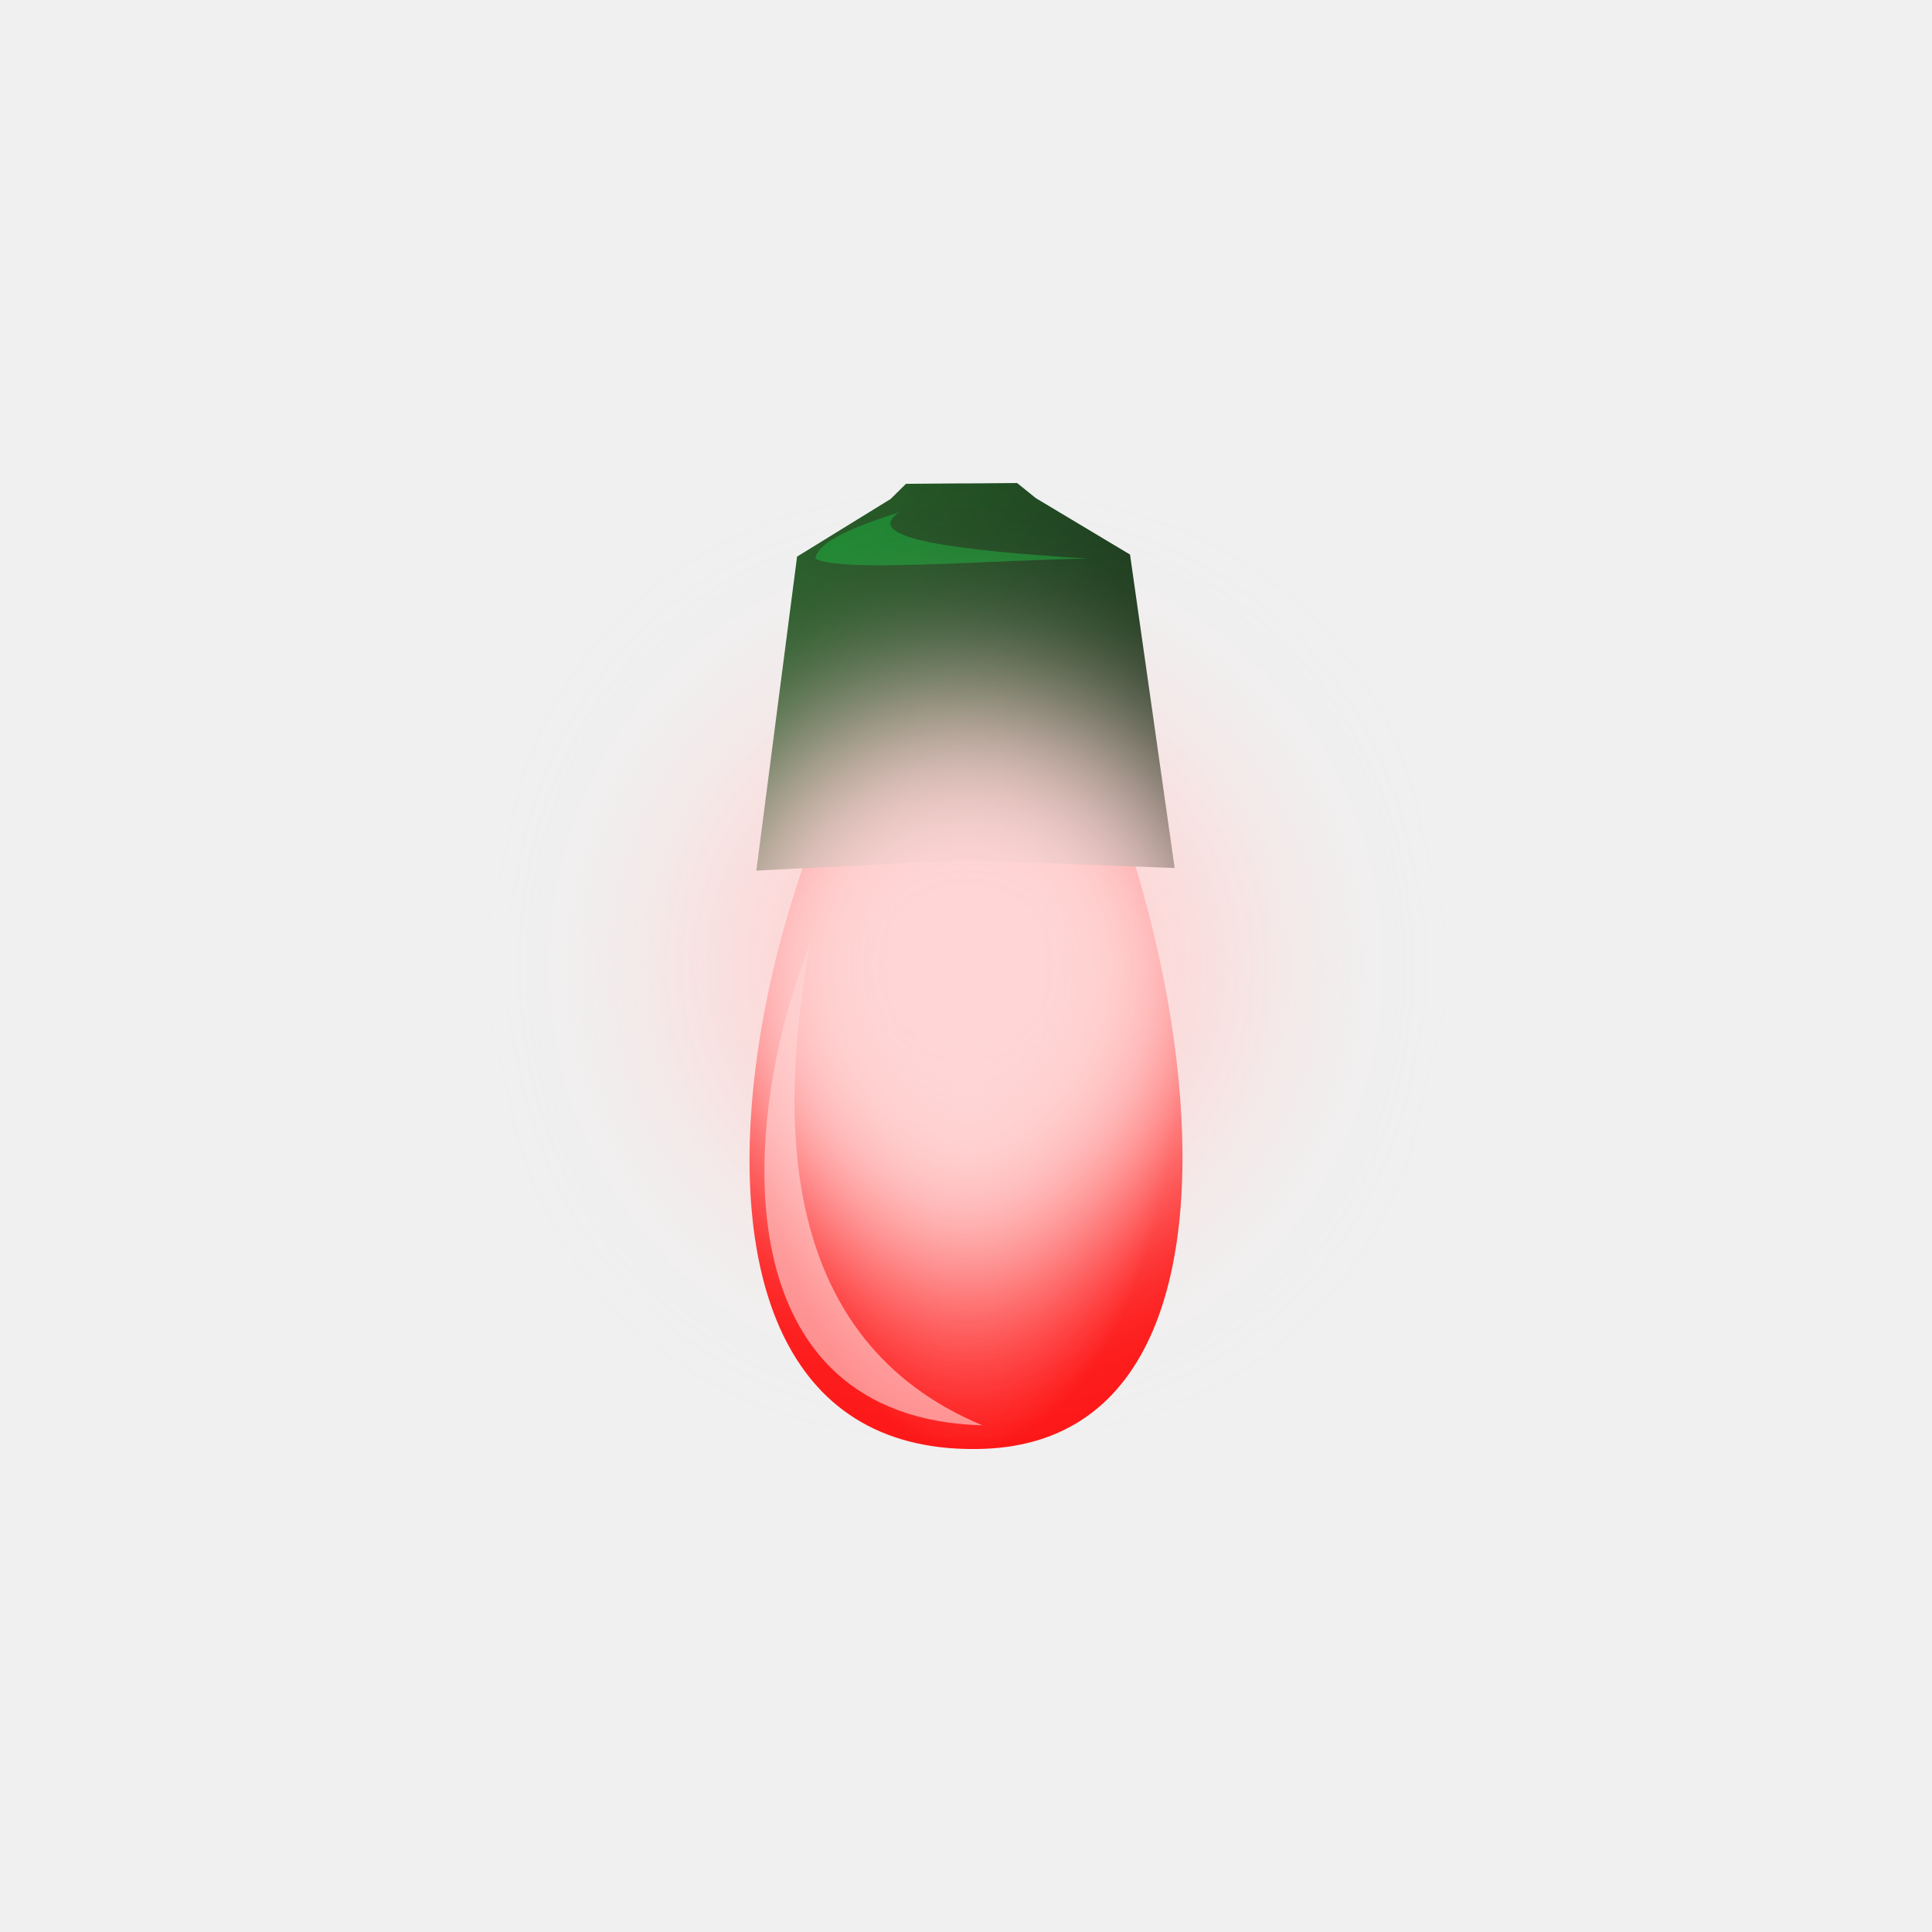
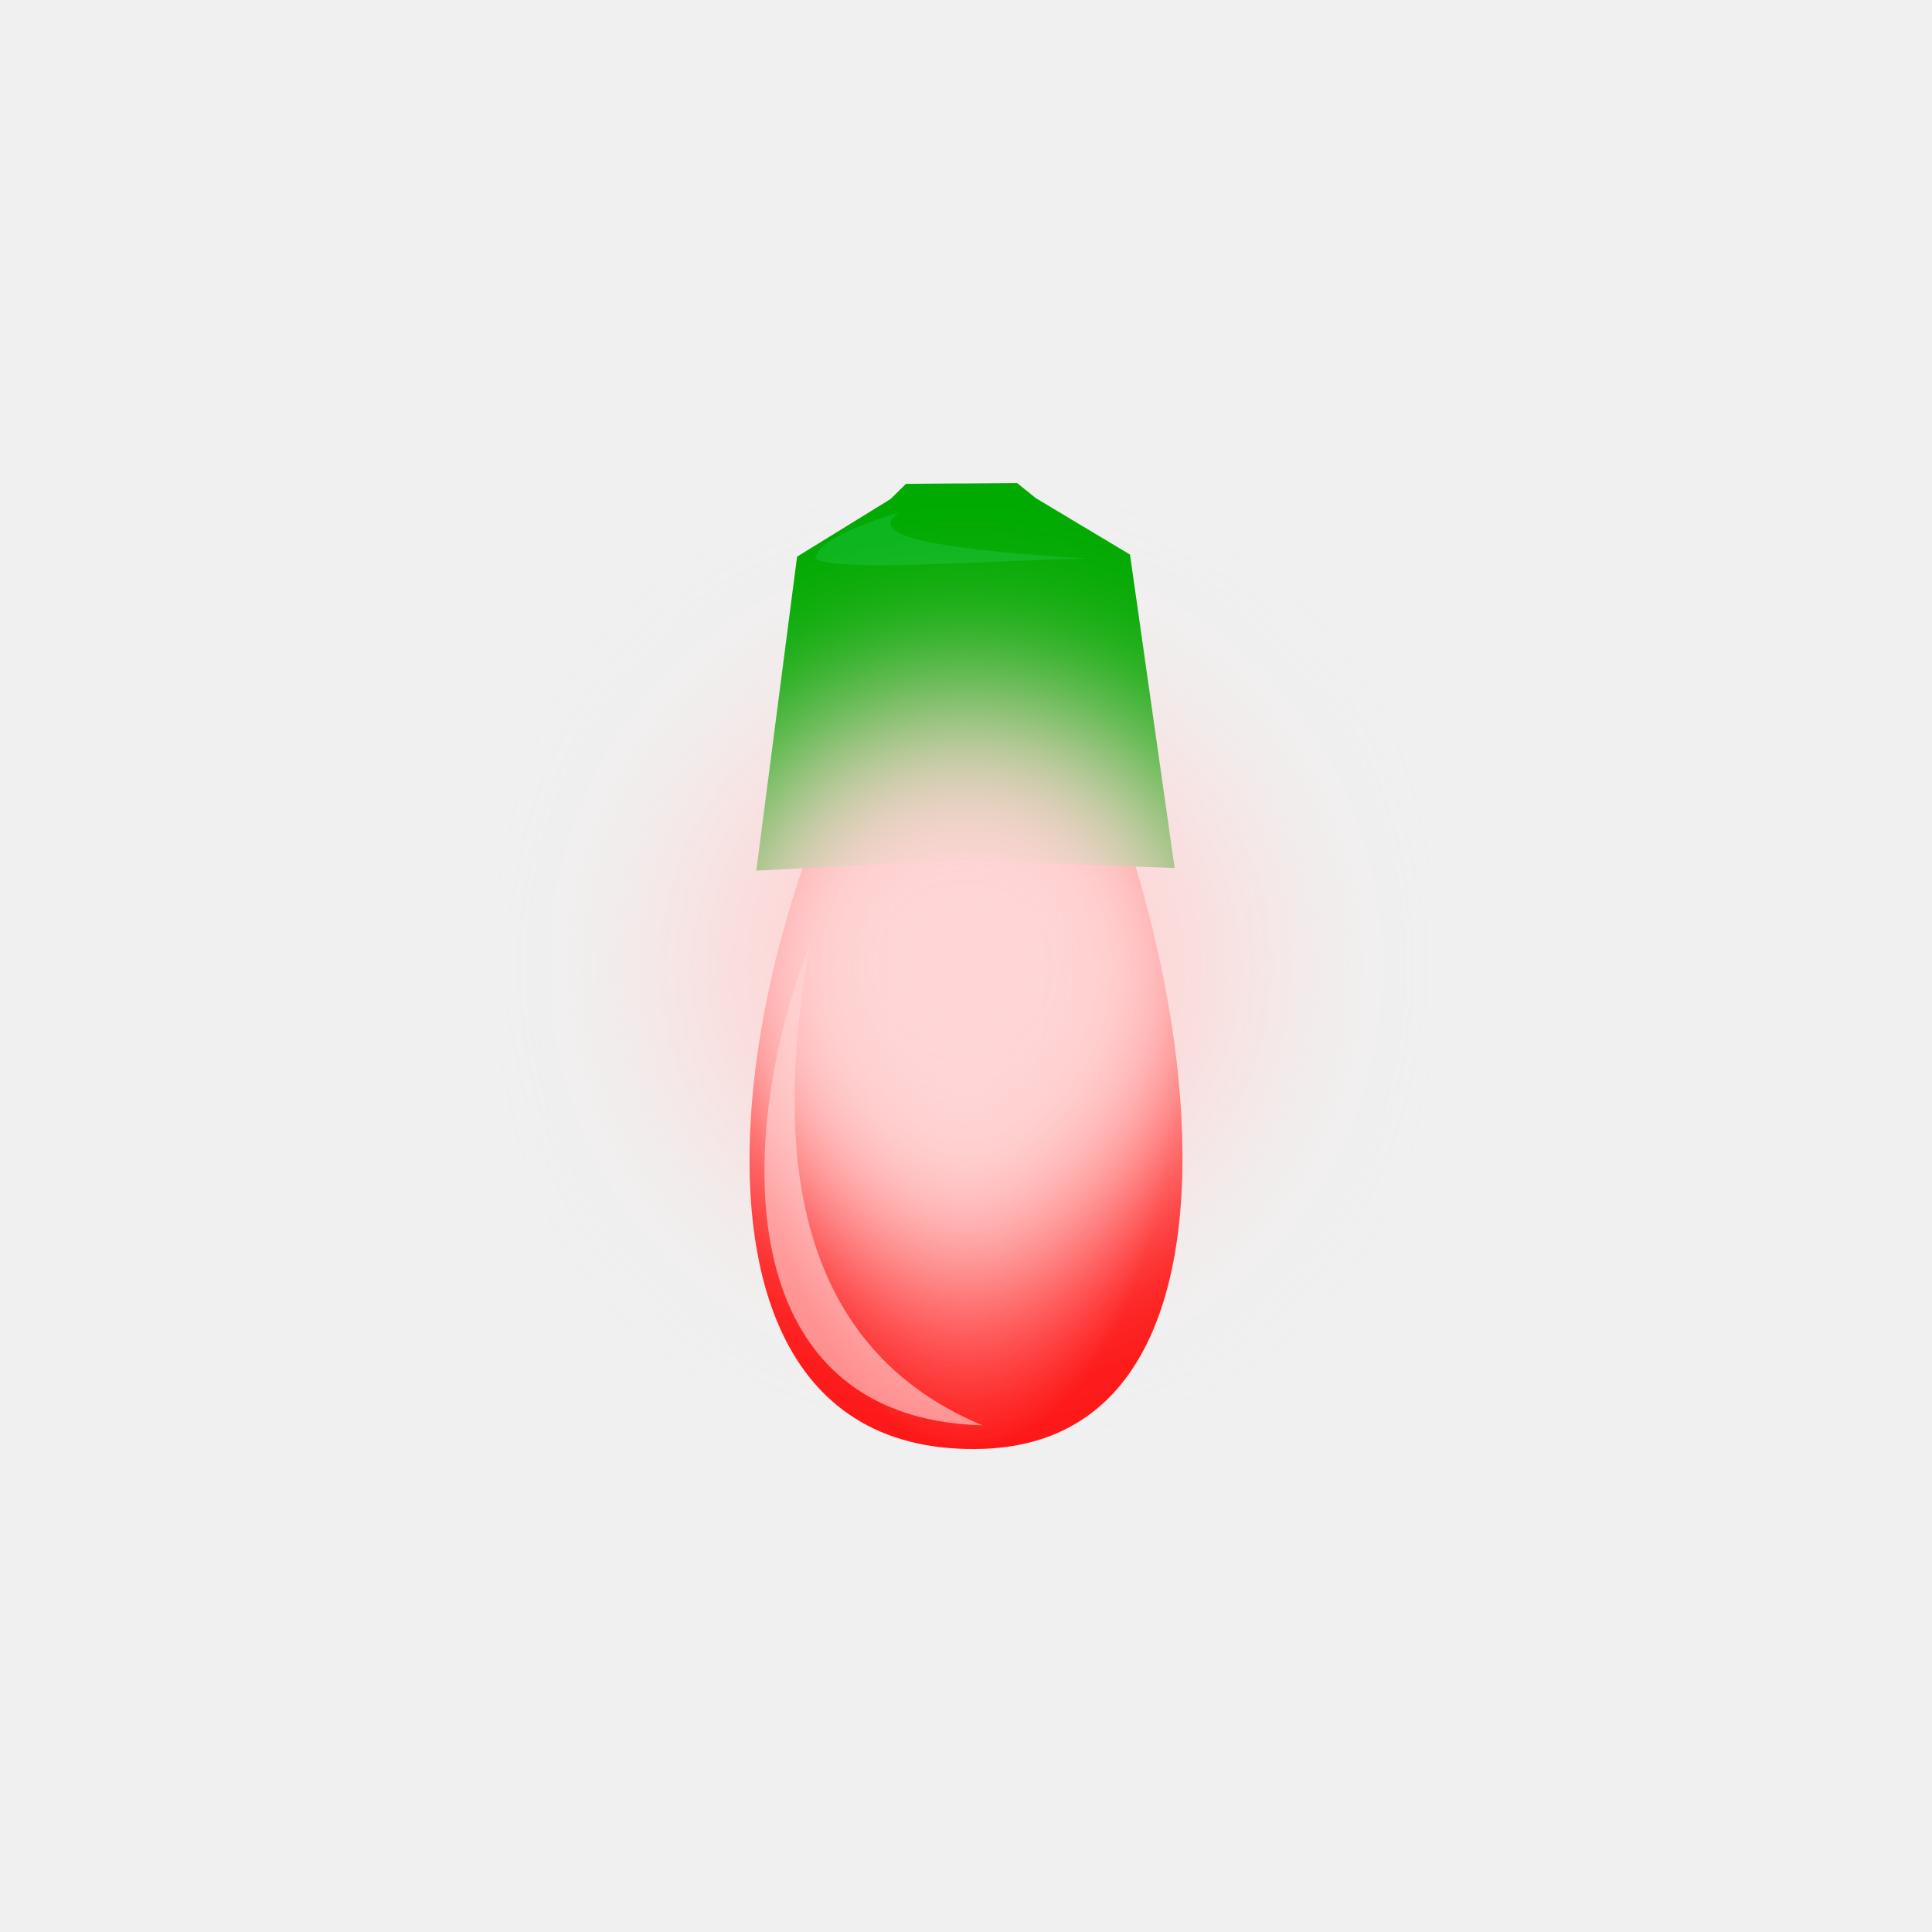
<svg xmlns="http://www.w3.org/2000/svg" xmlns:xlink="http://www.w3.org/1999/xlink" width="64" height="64" id="svg3944" version="1.1">
  <defs id="defs3946">
    <radialGradient xlink:href="#linearGradient3700" id="radialGradient3940" gradientUnits="userSpaceOnUse" gradientTransform="matrix(0.9999695,-0.00780923,0.0156433,2.003122,-78.84255,-438.4371)" cx="233.928" cy="270.612" fx="233.928" fy="270.612" r="17.597" />
    <linearGradient id="linearGradient3700">
      <stop style="stop-color:#fff5f5;stop-opacity:1;" offset="0" id="stop3702" />
      <stop style="stop-color:#ff0000;stop-opacity:0.898;" offset="1" id="stop3704" />
    </linearGradient>
    <linearGradient xlink:href="#linearGradient3633" id="linearGradient3942" gradientUnits="userSpaceOnUse" gradientTransform="matrix(0.9328357,-0.3603019,0.3603019,0.9328357,-27.39305,33.72875)" x1="157.161" y1="70.432" x2="203.161" y2="125.746" />
    <linearGradient id="linearGradient3633">
      <stop style="stop-color:#2b6b2d;stop-opacity:1;" offset="0" id="stop3635" />
      <stop style="stop-color:#0f0f0f;stop-opacity:1;" offset="1" id="stop3637" />
    </linearGradient>
    <linearGradient xlink:href="#linearGradient3633" id="linearGradient4009" gradientUnits="userSpaceOnUse" gradientTransform="matrix(0.34881,-0.1347257,0.1347257,0.34881,-53.58242,1010.116)" x1="157.161" y1="70.432" x2="203.161" y2="125.746" />
    <radialGradient xlink:href="#linearGradient3700" id="radialGradient4012" gradientUnits="userSpaceOnUse" gradientTransform="matrix(0.373913,-0.00292006,0.00584941,0.7490161,-72.82064,833.5619)" cx="233.928" cy="270.612" fx="233.928" fy="270.612" r="17.597" />
    <radialGradient xlink:href="#linearGradient3700" id="radialGradient4020" gradientUnits="userSpaceOnUse" gradientTransform="matrix(0.373913,-0.00292006,0.00584941,0.7490161,-72.82064,833.5619)" cx="233.928" cy="270.612" fx="233.928" fy="270.612" r="17.597" />
    <linearGradient xlink:href="#linearGradient3633" id="linearGradient4022" gradientUnits="userSpaceOnUse" gradientTransform="matrix(0.34881,-0.1347257,0.1347257,0.34881,-53.58242,1010.116)" x1="157.161" y1="70.432" x2="203.161" y2="125.746" />
    <filter id="filter3769" x="-0.36" width="1.72" y="-0.36" height="1.72" color-interpolation-filters="sRGB">
      <feGaussianBlur stdDeviation="4.11" id="feGaussianBlur3771" />
    </filter>
-     <radialGradient xlink:href="#linearGradient3700" id="radialGradient3010" gradientUnits="userSpaceOnUse" gradientTransform="matrix(0.373913,-0.00292006,0.00584941,0.7490161,-72.82064,833.5619)" cx="233.928" cy="270.612" fx="233.928" fy="270.612" r="17.597" />
-     <linearGradient xlink:href="#linearGradient3633" id="linearGradient3012" gradientUnits="userSpaceOnUse" gradientTransform="matrix(0.34881,-0.1347257,0.1347257,0.34881,-53.58242,1010.116)" x1="157.161" y1="70.432" x2="203.161" y2="125.746" />
+     <radialGradient xlink:href="#linearGradient3700" id="radialGradient3021" gradientUnits="userSpaceOnUse" gradientTransform="matrix(0.407559,-0.00318282,0.00637576,0.8164154,-65.10169,801.8098)" cx="233.928" cy="270.612" fx="233.928" fy="270.612" r="17.597" />
  </defs>
  <g id="layer1" transform="translate(0,-988.3622)">
-     <g id="g3002" transform="translate(16,-16.00003)">
-       <g transform="matrix(1.089984,0,0,1.089984,-1.728377,-90.75901)" id="g4014">
-         <path style="fill:url(#radialGradient3010);fill-opacity:1;stroke:none" d="m 16.716,1022.387 c -6.154,4.174 -12.052,26.464 -0.168,26.364 11.085,-0.042 5.165,-22.674 0.168,-26.364 z" id="path3698" />
-         <path style="fill:url(#linearGradient3012);fill-opacity:1;stroke:none" d="m 14.445,1019.413 -0.471,0.465 -2.843,1.751 -1.238,9.543 6.355,-0.319 6.358,0.241 -1.356,-9.527 -2.865,-1.716 -0.567,-0.458 -1.557,0.012 -0.259,0 -1.557,0.012 z" id="path3608" />
-         <path style="opacity:0.43;fill:#18c242;fill-opacity:1;stroke:none" d="m 14.254,1020.272 c -1.331,0.433 -2.487,0.88 -2.568,1.419 0.766,0.431 5.338,0.043 8.279,0 -3.885,-0.251 -6.969,-0.593 -5.711,-1.425 z" id="path3777" />
-         <path style="opacity:0.504;fill:#ffffff;stroke:none" d="m 11.533,1033.38 c -2.271,5.749 -2.546,14.44 5.229,14.65 -6.192,-2.585 -6.221,-9.256 -5.229,-14.65 z" id="path3860" />
-       </g>
-       <path transform="matrix(0.6789922,0,0,0.6789922,10.83871,1028.978)" d="m 21.302,10.875 c 0,7.566 -6.134,13.7 -13.7,13.7 -7.566,0 -13.7,-6.134 -13.7,-13.7 0,-7.566 6.134,-13.7 13.7,-13.7 7.566,0 13.7,6.134 13.7,13.7 z" id="path2999" style="fill:#ffd5d5;fill-opacity:1;fill-rule:nonzero;stroke:none;filter:url(#filter3769)" />
-     </g>
+     <path style="fill:url(#radialGradient3021);fill-opacity:1;stroke:none" d="m 32.492,1007.626 c -6.707,4.549 -13.137,28.845 -0.183,28.736 12.082,-0.046 5.63,-24.714 0.183,-28.736 z" id="path3698" />
+     <path style="fill:#00aa00;fill-opacity:1;stroke:none" d="m 30.016,1004.385 -0.513,0.507 -3.099,1.909 -1.35,10.402 6.927,-0.348 6.93,0.262 -1.478,-10.384 -3.122,-1.87 -0.618,-0.499 -1.697,0.013 -0.283,0 -1.697,0.013 z" id="path3608" />
+     <path style="opacity:0.43;fill:#18c242;fill-opacity:1;stroke:none" d="m 29.808,1005.321 c -1.451,0.471 -2.711,0.959 -2.799,1.547 0.835,0.47 5.818,0.047 9.024,0 -4.235,-0.274 -7.596,-0.646 -6.225,-1.553 z" id="path3777" />
+     <path style="opacity:0.504;fill:#ffffff;stroke:none" d="m 26.843,1019.609 c -2.476,6.267 -2.775,15.74 5.7,15.968 -6.75,-2.818 -6.78,-10.089 -5.7,-15.968 z" id="path3860" />
+     <path style="fill:#ffd5d5;fill-opacity:1;fill-rule:nonzero;stroke:none;filter:url(#filter3769)" id="path2999" d="m 21.302,10.875 a 13.7,13.7 0 1 1 -27.4,0 13.7,13.7 0 1 1 27.4,0 z" transform="matrix(0.6789922,0,0,0.6789922,26.83871,1012.978)" />
  </g>
</svg>
